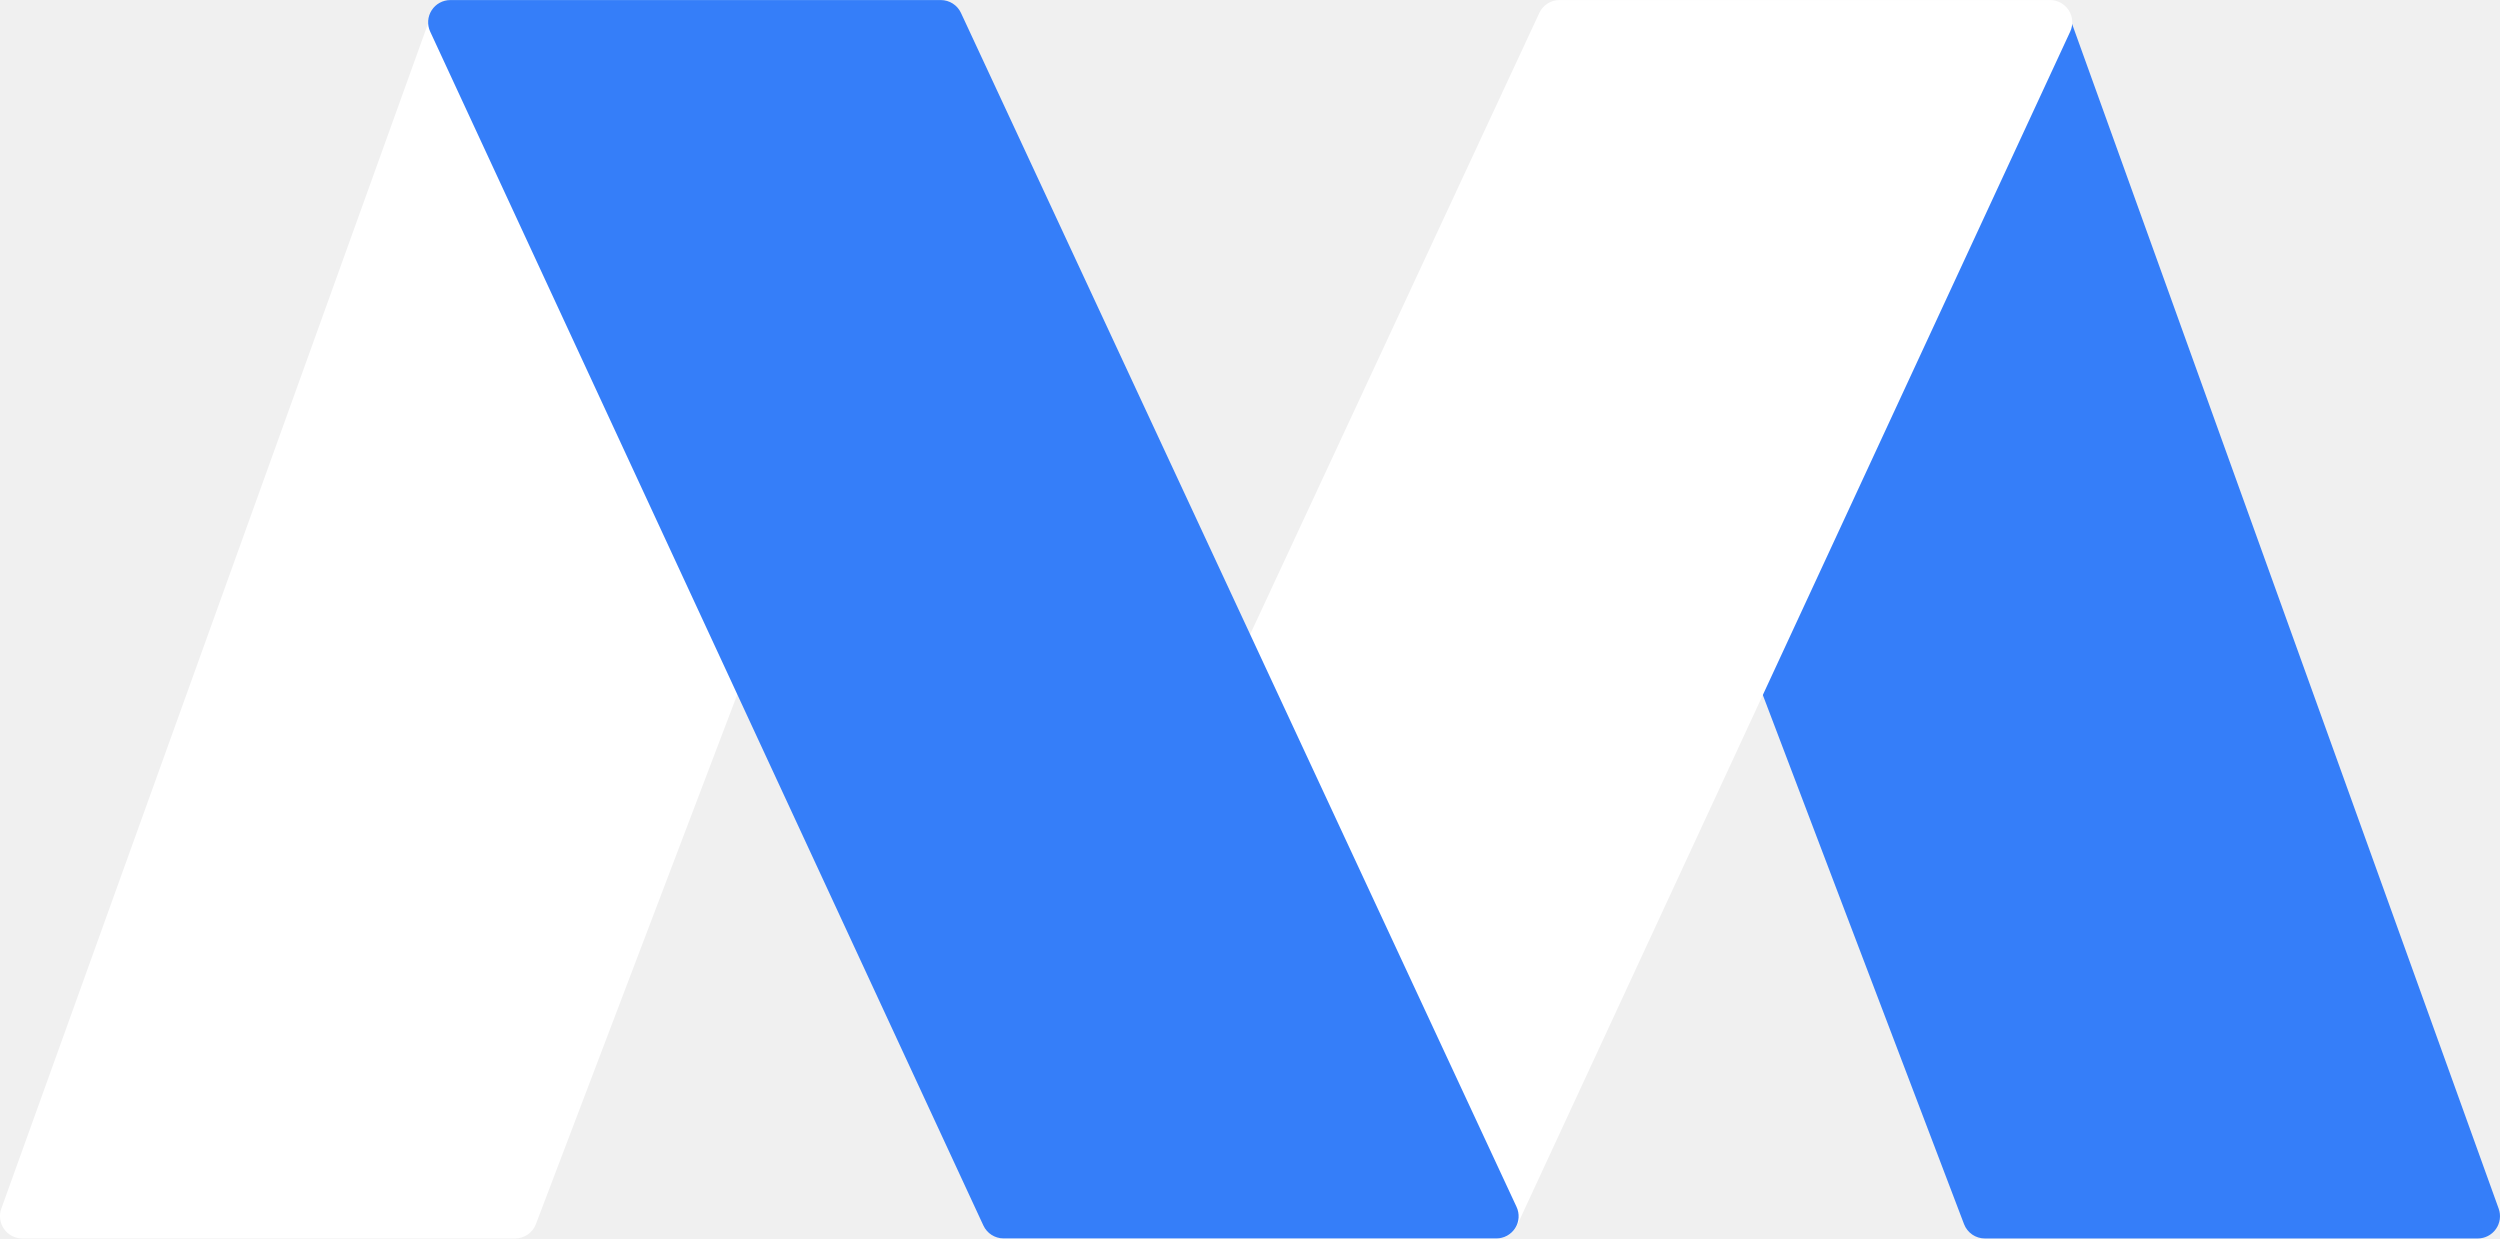
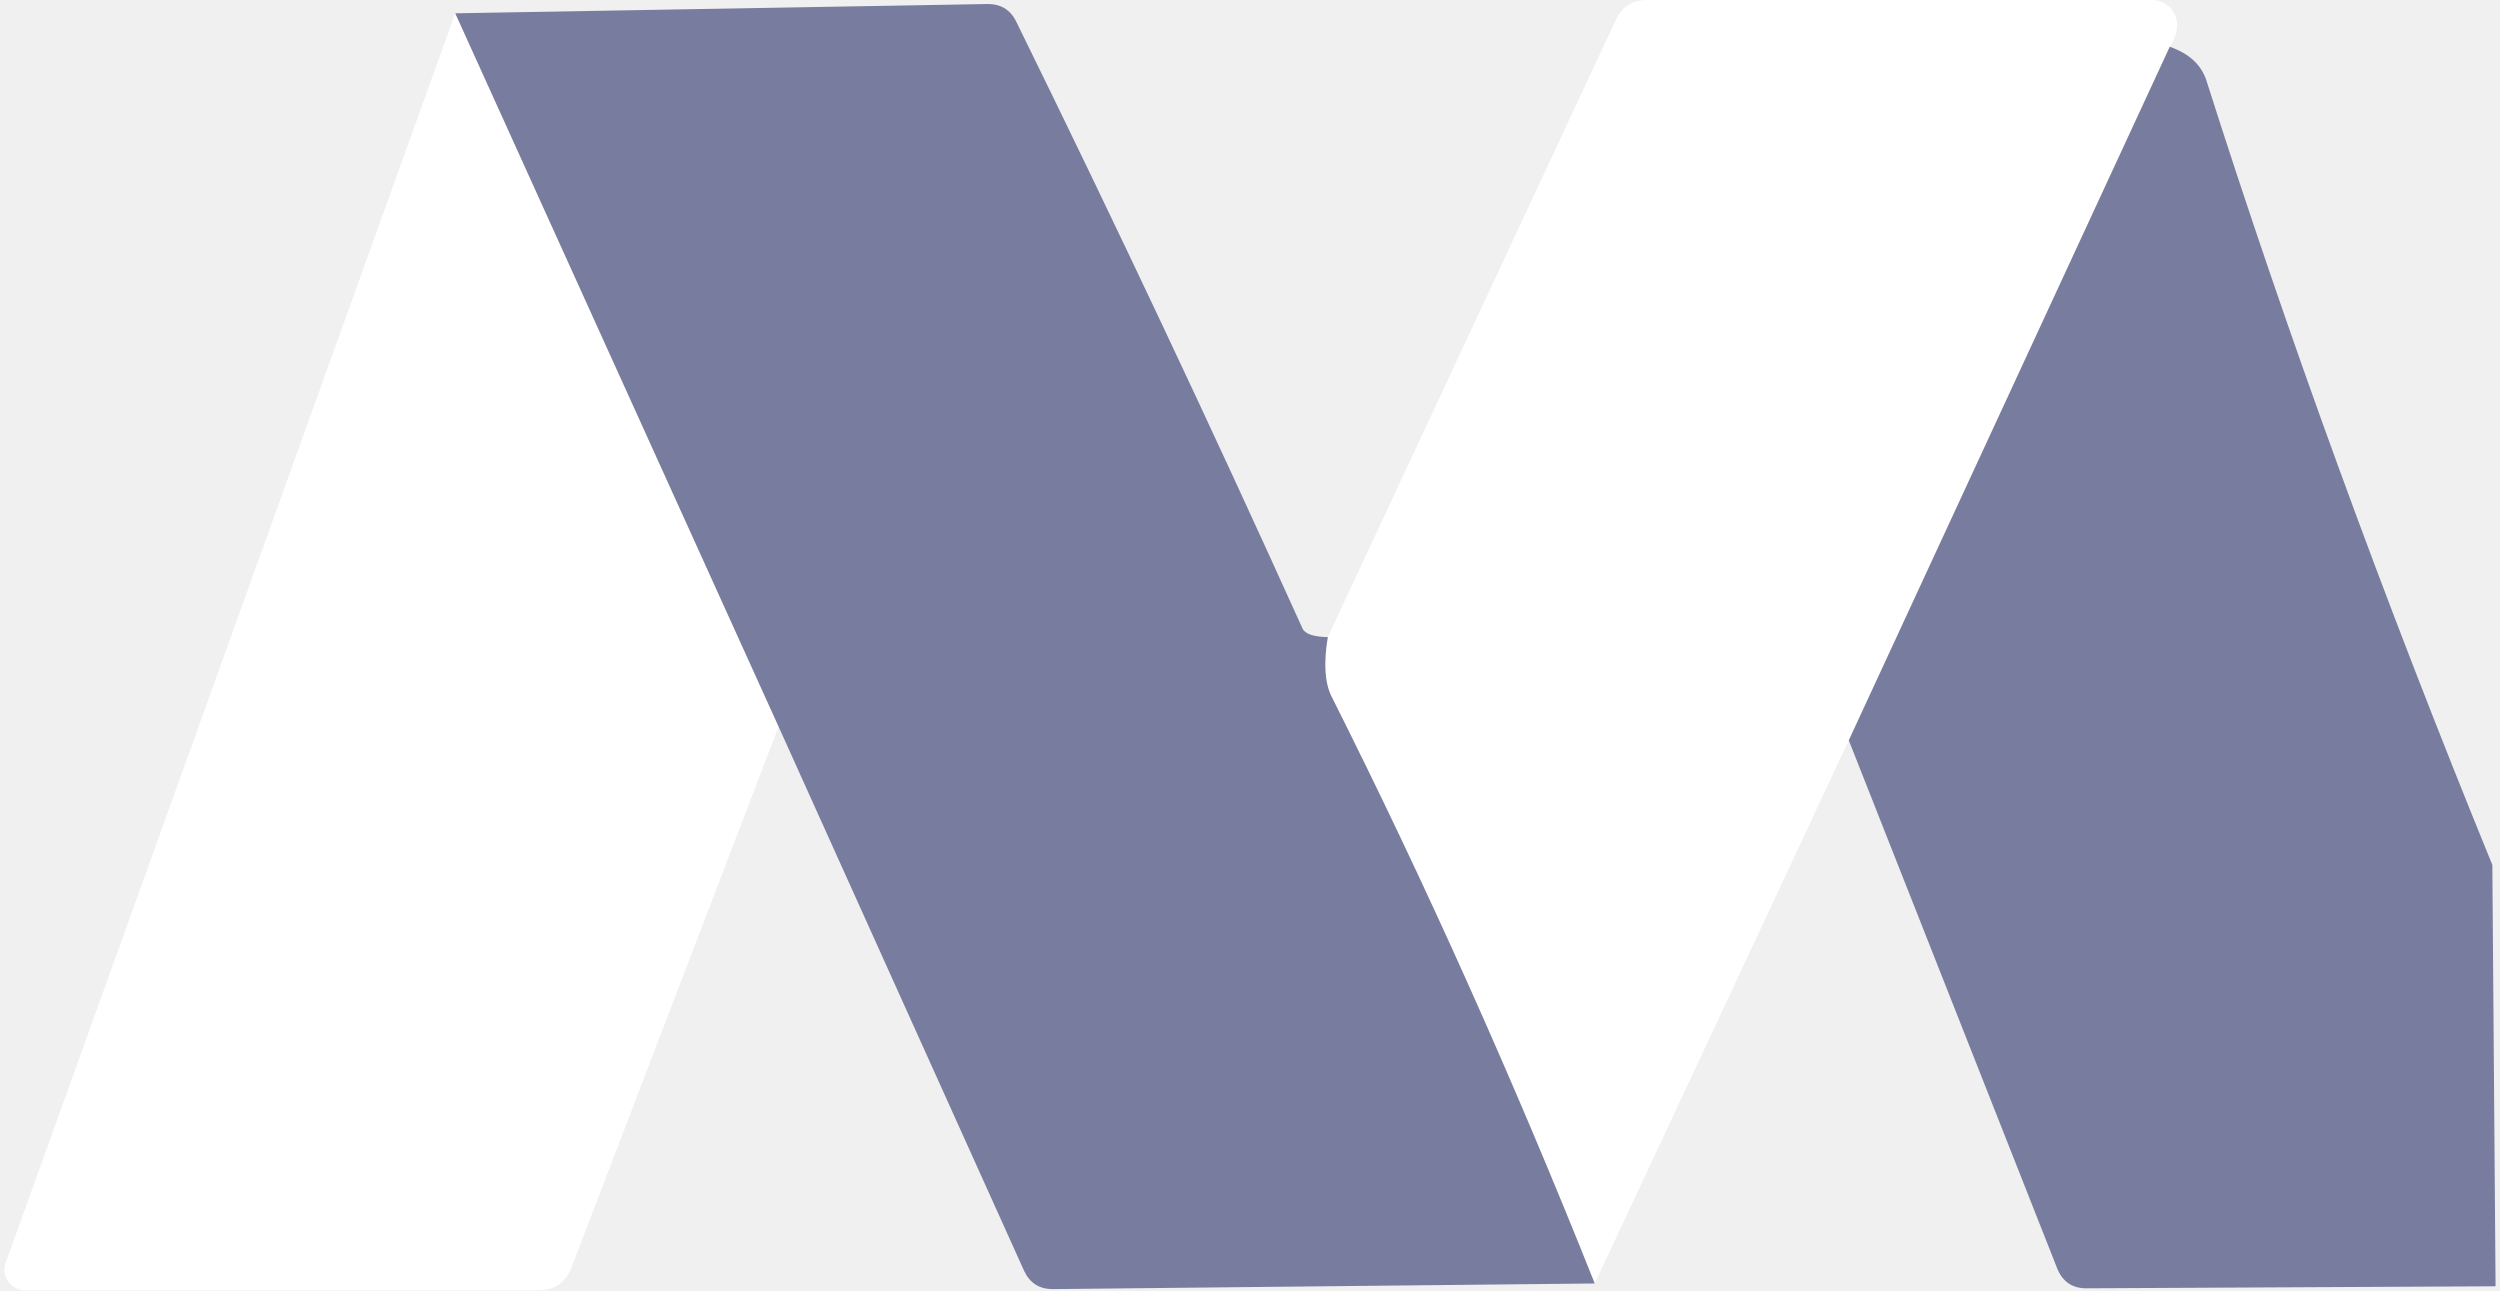
- <svg xmlns="http://www.w3.org/2000/svg" width="56.248" height="27.863" viewBox="0 0 56.248 27.863">
-   <g id="Melta_Short_Logo" transform="translate(-1849.5 -28.994)">
-     <g id="Group_79" data-name="Group 79" transform="translate(1850 29.494)">
-       <path id="Path_1912" data-name="Path 1912" d="M14325.043-18821.2l9.635-26.758,6.508,13.469-2.381,6.262-2.672,7.027Z" transform="translate(-14325.043 18848.064)" fill="#fff" />
-       <path id="Path_1912_-_Outline" data-name="Path 1912 - Outline" d="M14336.133-18820.7h-11.09a.5.5,0,0,1-.409-.213.5.5,0,0,1-.062-.457l9.635-26.758a.5.5,0,0,1,.444-.33h.026a.5.5,0,0,1,.45.283l6.508,13.469a.5.5,0,0,1,.018.395l-5.053,13.289A.5.5,0,0,1,14336.133-18820.7Zm-10.378-1h10.033l4.854-12.766-5.9-12.2Z" transform="translate(-14325.043 18848.064)" fill="#fff" />
-       <path id="Path_1914" data-name="Path 1914" d="M14341.186-18821.2l-9.635-26.758-6.508,13.469,2.379,6.262,2.674,7.027Z" transform="translate(-14285.938 18848.064)" fill="#357ef9" />
-       <path id="Path_1914_-_Outline" data-name="Path 1914 - Outline" d="M14341.186-18820.7h-11.09a.5.5,0,0,1-.468-.322l-2.674-7.027-2.379-6.262a.5.5,0,0,1,.018-.395l6.508-13.469a.5.5,0,0,1,.477-.283.5.5,0,0,1,.444.33l9.635,26.758a.5.5,0,0,1-.062.457A.5.5,0,0,1,14341.186-18820.7Zm-10.745-1h10.033l-8.99-24.969-5.9,12.2,2.3,6.061Z" transform="translate(-14285.938 18848.064)" fill="#357ef9" />
-       <path id="Path_1913" data-name="Path 1913" d="M14325.043-18821.164l12.5-26.863h11.037l-12.447,26.863Z" transform="translate(-14302.956 18848.027)" fill="#fff" />
-       <path id="Path_1913_-_Outline" data-name="Path 1913 - Outline" d="M14336.133-18820.664h-11.09a.5.5,0,0,1-.422-.23.5.5,0,0,1-.031-.48l12.5-26.863a.5.5,0,0,1,.453-.289h11.037a.5.5,0,0,1,.421.23.5.5,0,0,1,.033.48l-12.447,26.863A.5.5,0,0,1,14336.133-18820.664Zm-10.306-1h9.986l11.983-25.863h-9.936Z" transform="translate(-14302.956 18848.027)" fill="#fff" />
-       <path id="Path_1915" data-name="Path 1915" d="M14348.58-18821.164l-12.5-26.863h-11.035l12.447,26.863Z" transform="translate(-14315.41 18848.027)" fill="#357ef9" />
-       <path id="Path_1915_-_Outline" data-name="Path 1915 - Outline" d="M14348.58-18820.664h-11.09a.5.5,0,0,1-.454-.289l-12.447-26.863a.5.5,0,0,1,.033-.48.5.5,0,0,1,.421-.23h11.035a.5.5,0,0,1,.453.289l12.5,26.863a.5.5,0,0,1-.031.48A.5.5,0,0,1,14348.58-18820.664Zm-10.771-1h9.986l-12.036-25.863h-9.934Z" transform="translate(-14315.41 18848.027)" fill="#357ef9" />
-     </g>
-   </g>
+ <svg xmlns="http://www.w3.org/2000/svg" width="62" height="32" viewBox="0 0 62 32" fill="none">
+   <path d="M53.81 1.16L45.85 18.36L39.55 31.83C37.53 26.763 35.353 21.91 33.02 17.27C32.853 16.93 32.823 16.44 32.93 15.8L40.07 0.5C40.223 0.167 40.483 1.34117e-06 40.85 1.34117e-06H53.37C53.456 -0 53.54 0.017 53.619 0.051C53.698 0.085 53.768 0.134 53.827 0.196C53.885 0.258 53.93 0.332 53.958 0.411C53.986 0.491 53.997 0.576 53.99 0.66C53.983 0.827 53.923 0.993 53.81 1.16Z" fill="white" />
+   <path d="M11.29 0.33L19.309 18.02L14.17 31.44C14.023 31.813 13.749 32 13.35 32H0.62C0.538 32 0.458 31.98 0.385 31.943C0.313 31.905 0.251 31.851 0.204 31.784C0.157 31.718 0.126 31.641 0.115 31.56C0.104 31.479 0.112 31.397 0.14 31.32L11.29 0.33Z" fill="white" />
+   <path d="M32.929 15.8C32.823 16.44 32.853 16.93 33.02 17.27C35.353 21.91 37.529 26.763 39.549 31.83L26.11 31.97C25.776 31.97 25.54 31.82 25.399 31.52L19.309 18.02L11.29 0.33L24.48 0.1C24.82 0.093 25.063 0.243 25.209 0.55C27.669 5.556 30.033 10.566 32.299 15.58C32.359 15.72 32.569 15.793 32.929 15.8Z" fill="#787C9E" />
+   <path d="M53.81 1.16C54.29 1.327 54.593 1.607 54.72 2C56.726 8.307 59.09 14.79 61.81 21.45L61.89 31.9L51.74 31.95C51.393 31.95 51.153 31.787 51.02 31.46L45.85 18.36L53.81 1.16Z" fill="#787C9E" />
</svg>
